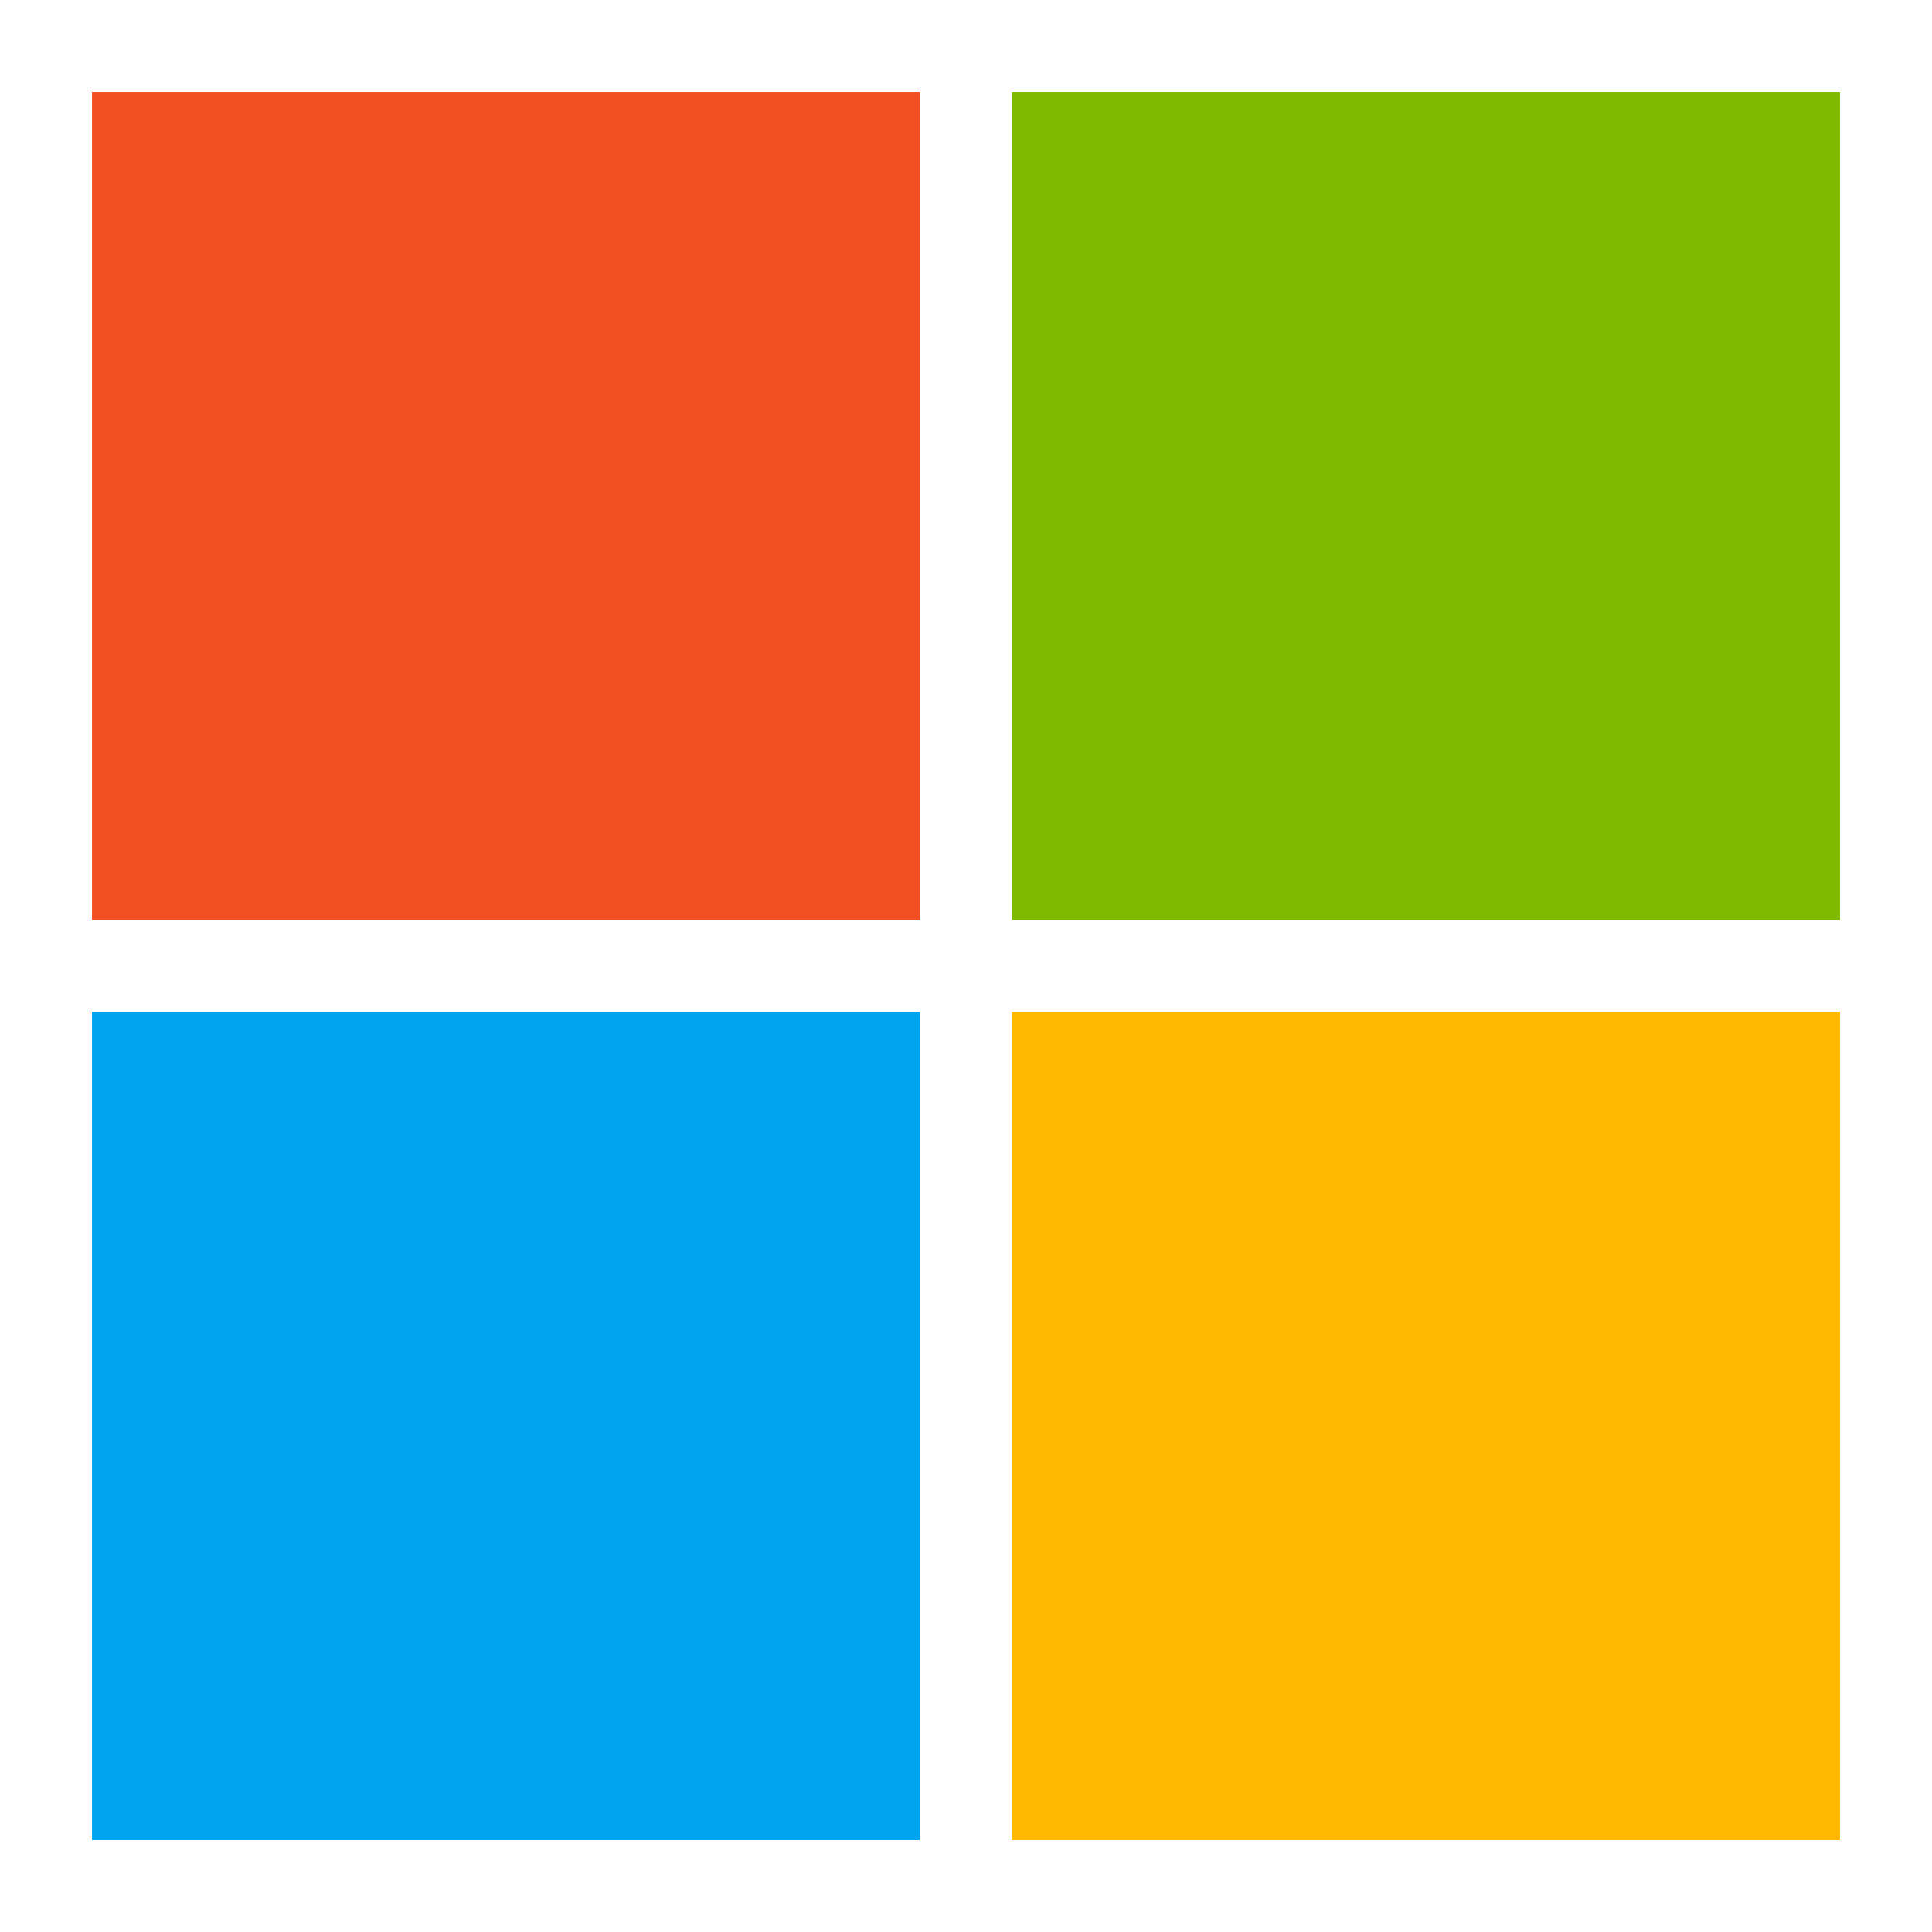
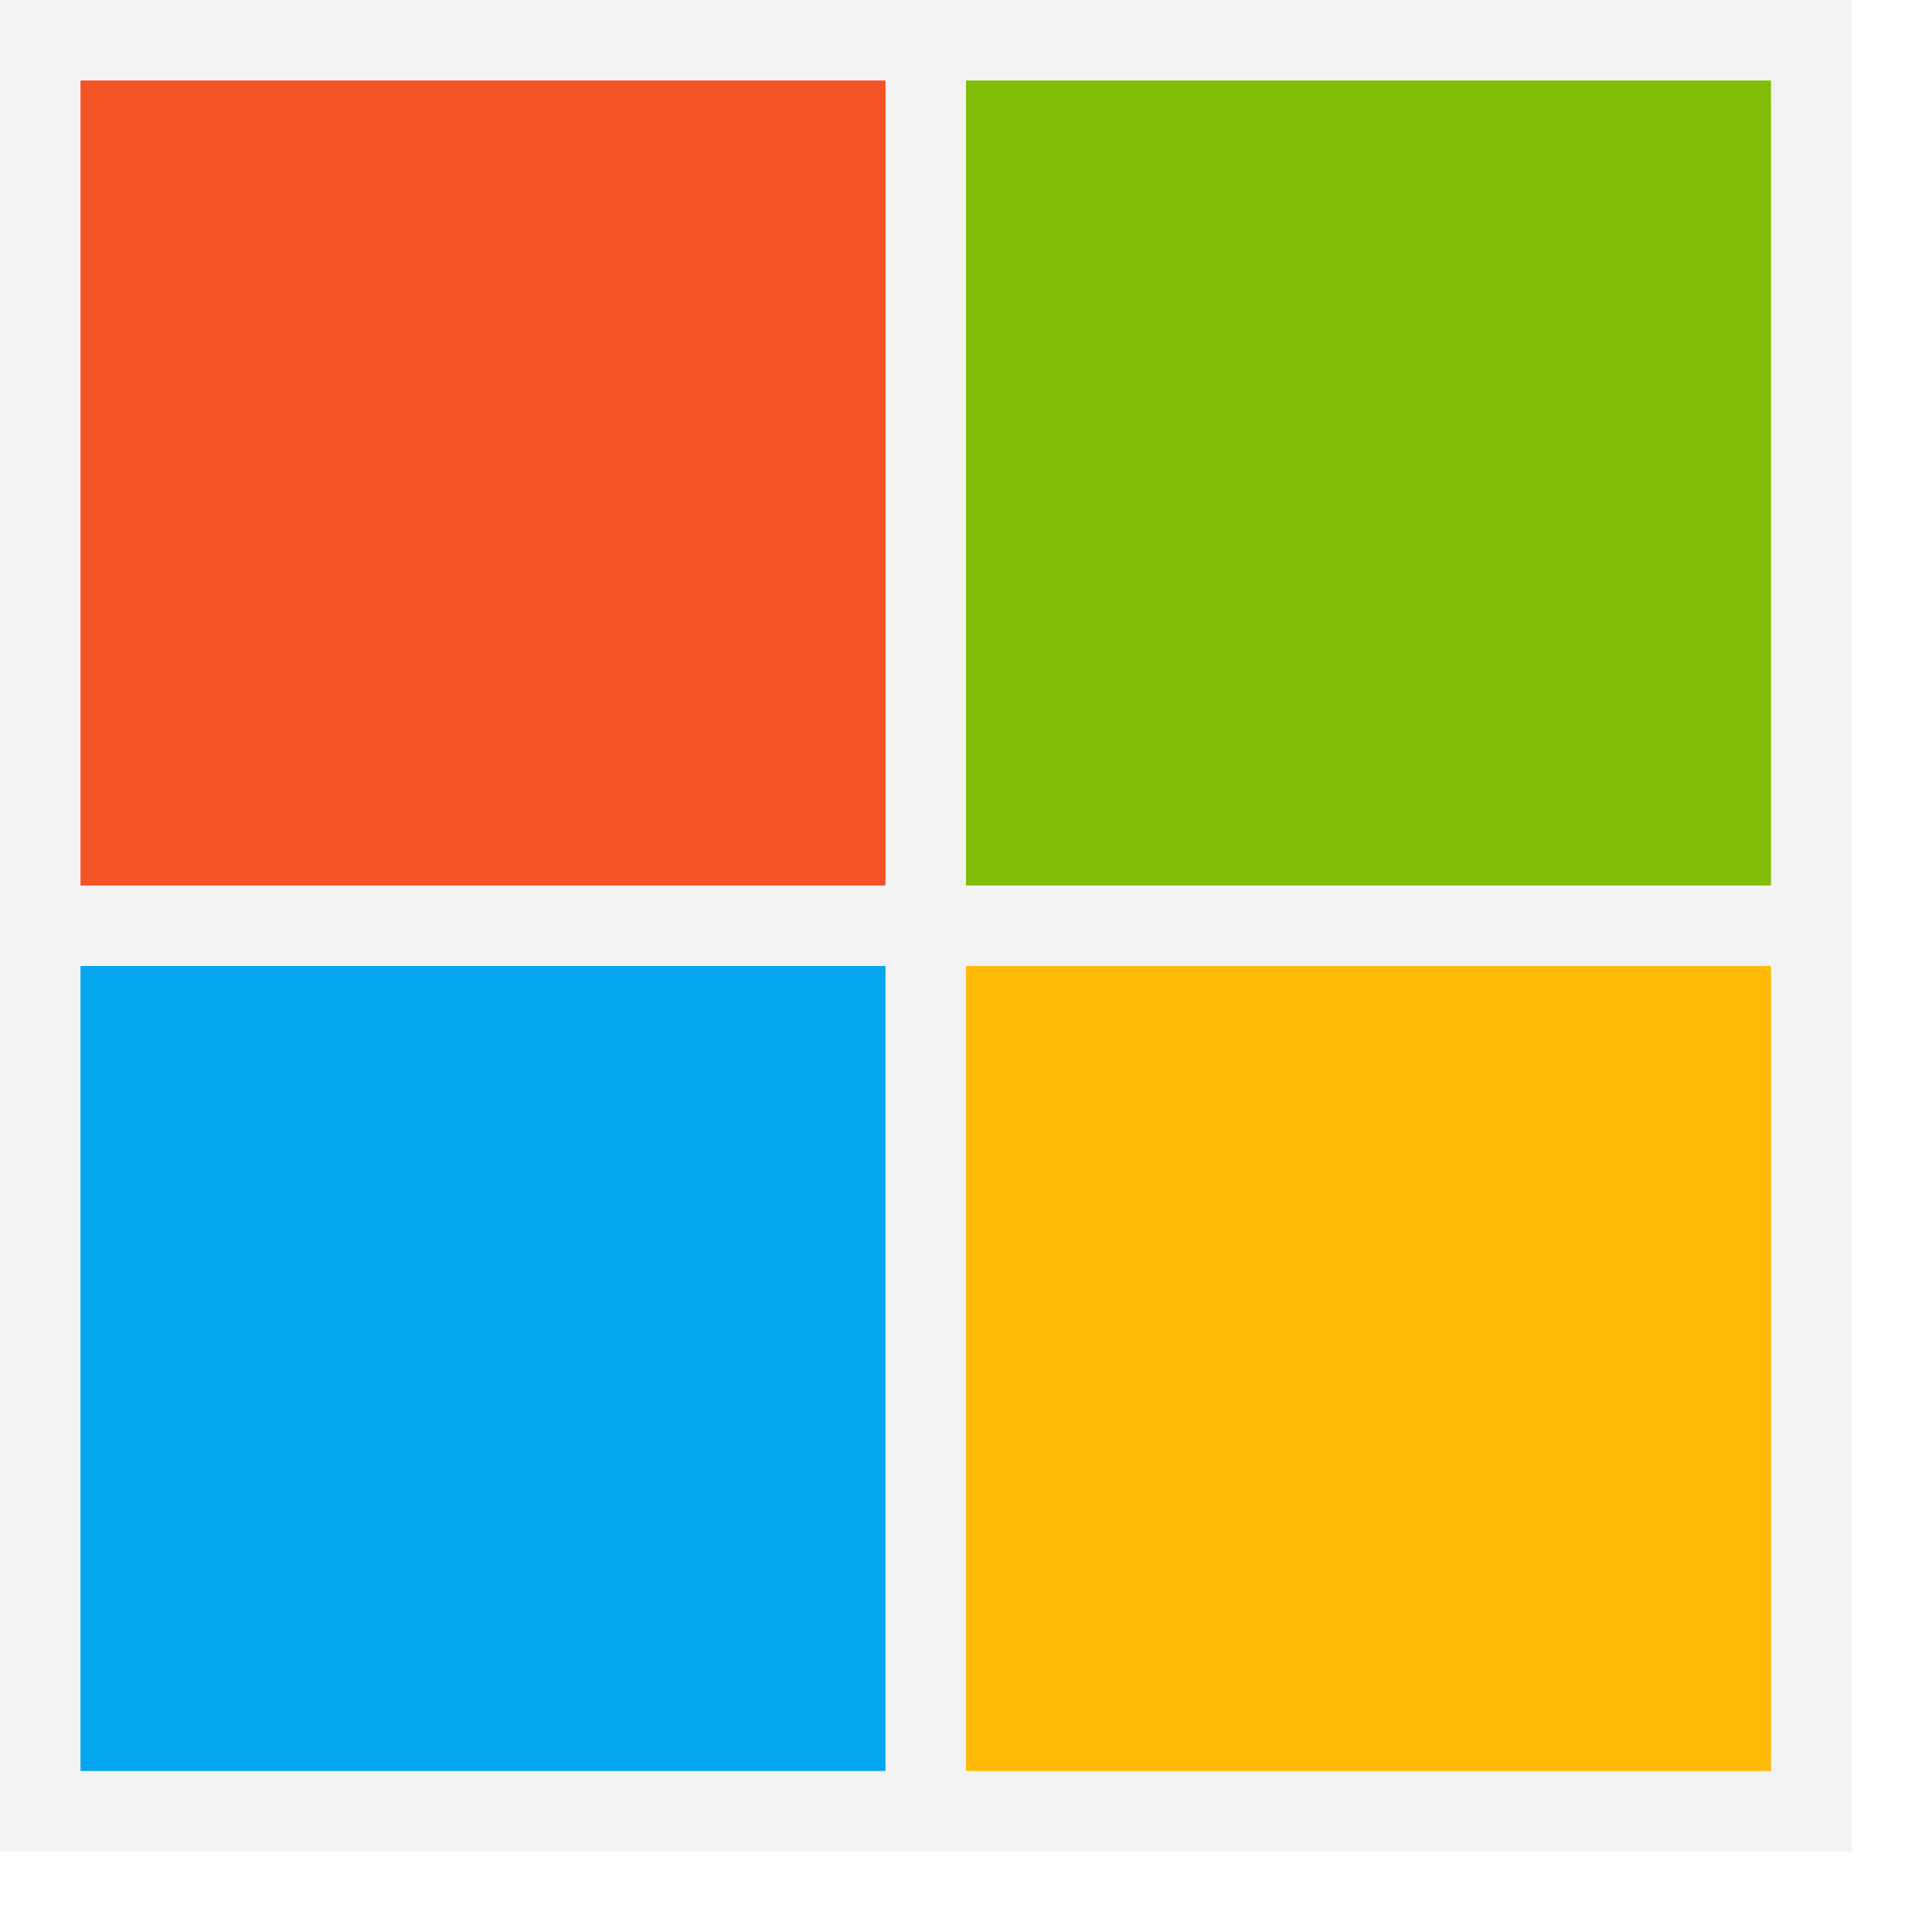
- <svg xmlns="http://www.w3.org/2000/svg" width="21" height="21" viewBox="0 0 21 21">
-   <rect x="1" y="1" width="9" height="9" fill="#f25022" />
-   <rect x="1" y="11" width="9" height="9" fill="#00a4ef" />
-   <rect x="11" y="1" width="9" height="9" fill="#7fba00" />
-   <rect x="11" y="11" width="9" height="9" fill="#ffb900" />
+ <svg xmlns="http://www.w3.org/2000/svg" height="24" width="24" viewBox="0 0 24 24">
+   <path fill="#f3f3f3" d="M0 0h23v23H0z" />
+   <path fill="#f35325" d="M1 1h10v10H1z" />
+   <path fill="#81bc06" d="M12 1h10v10H12z" />
+   <path fill="#05a6f0" d="M1 12h10v10H1z" />
+   <path fill="#ffba08" d="M12 12h10v10H12z" />
</svg>
